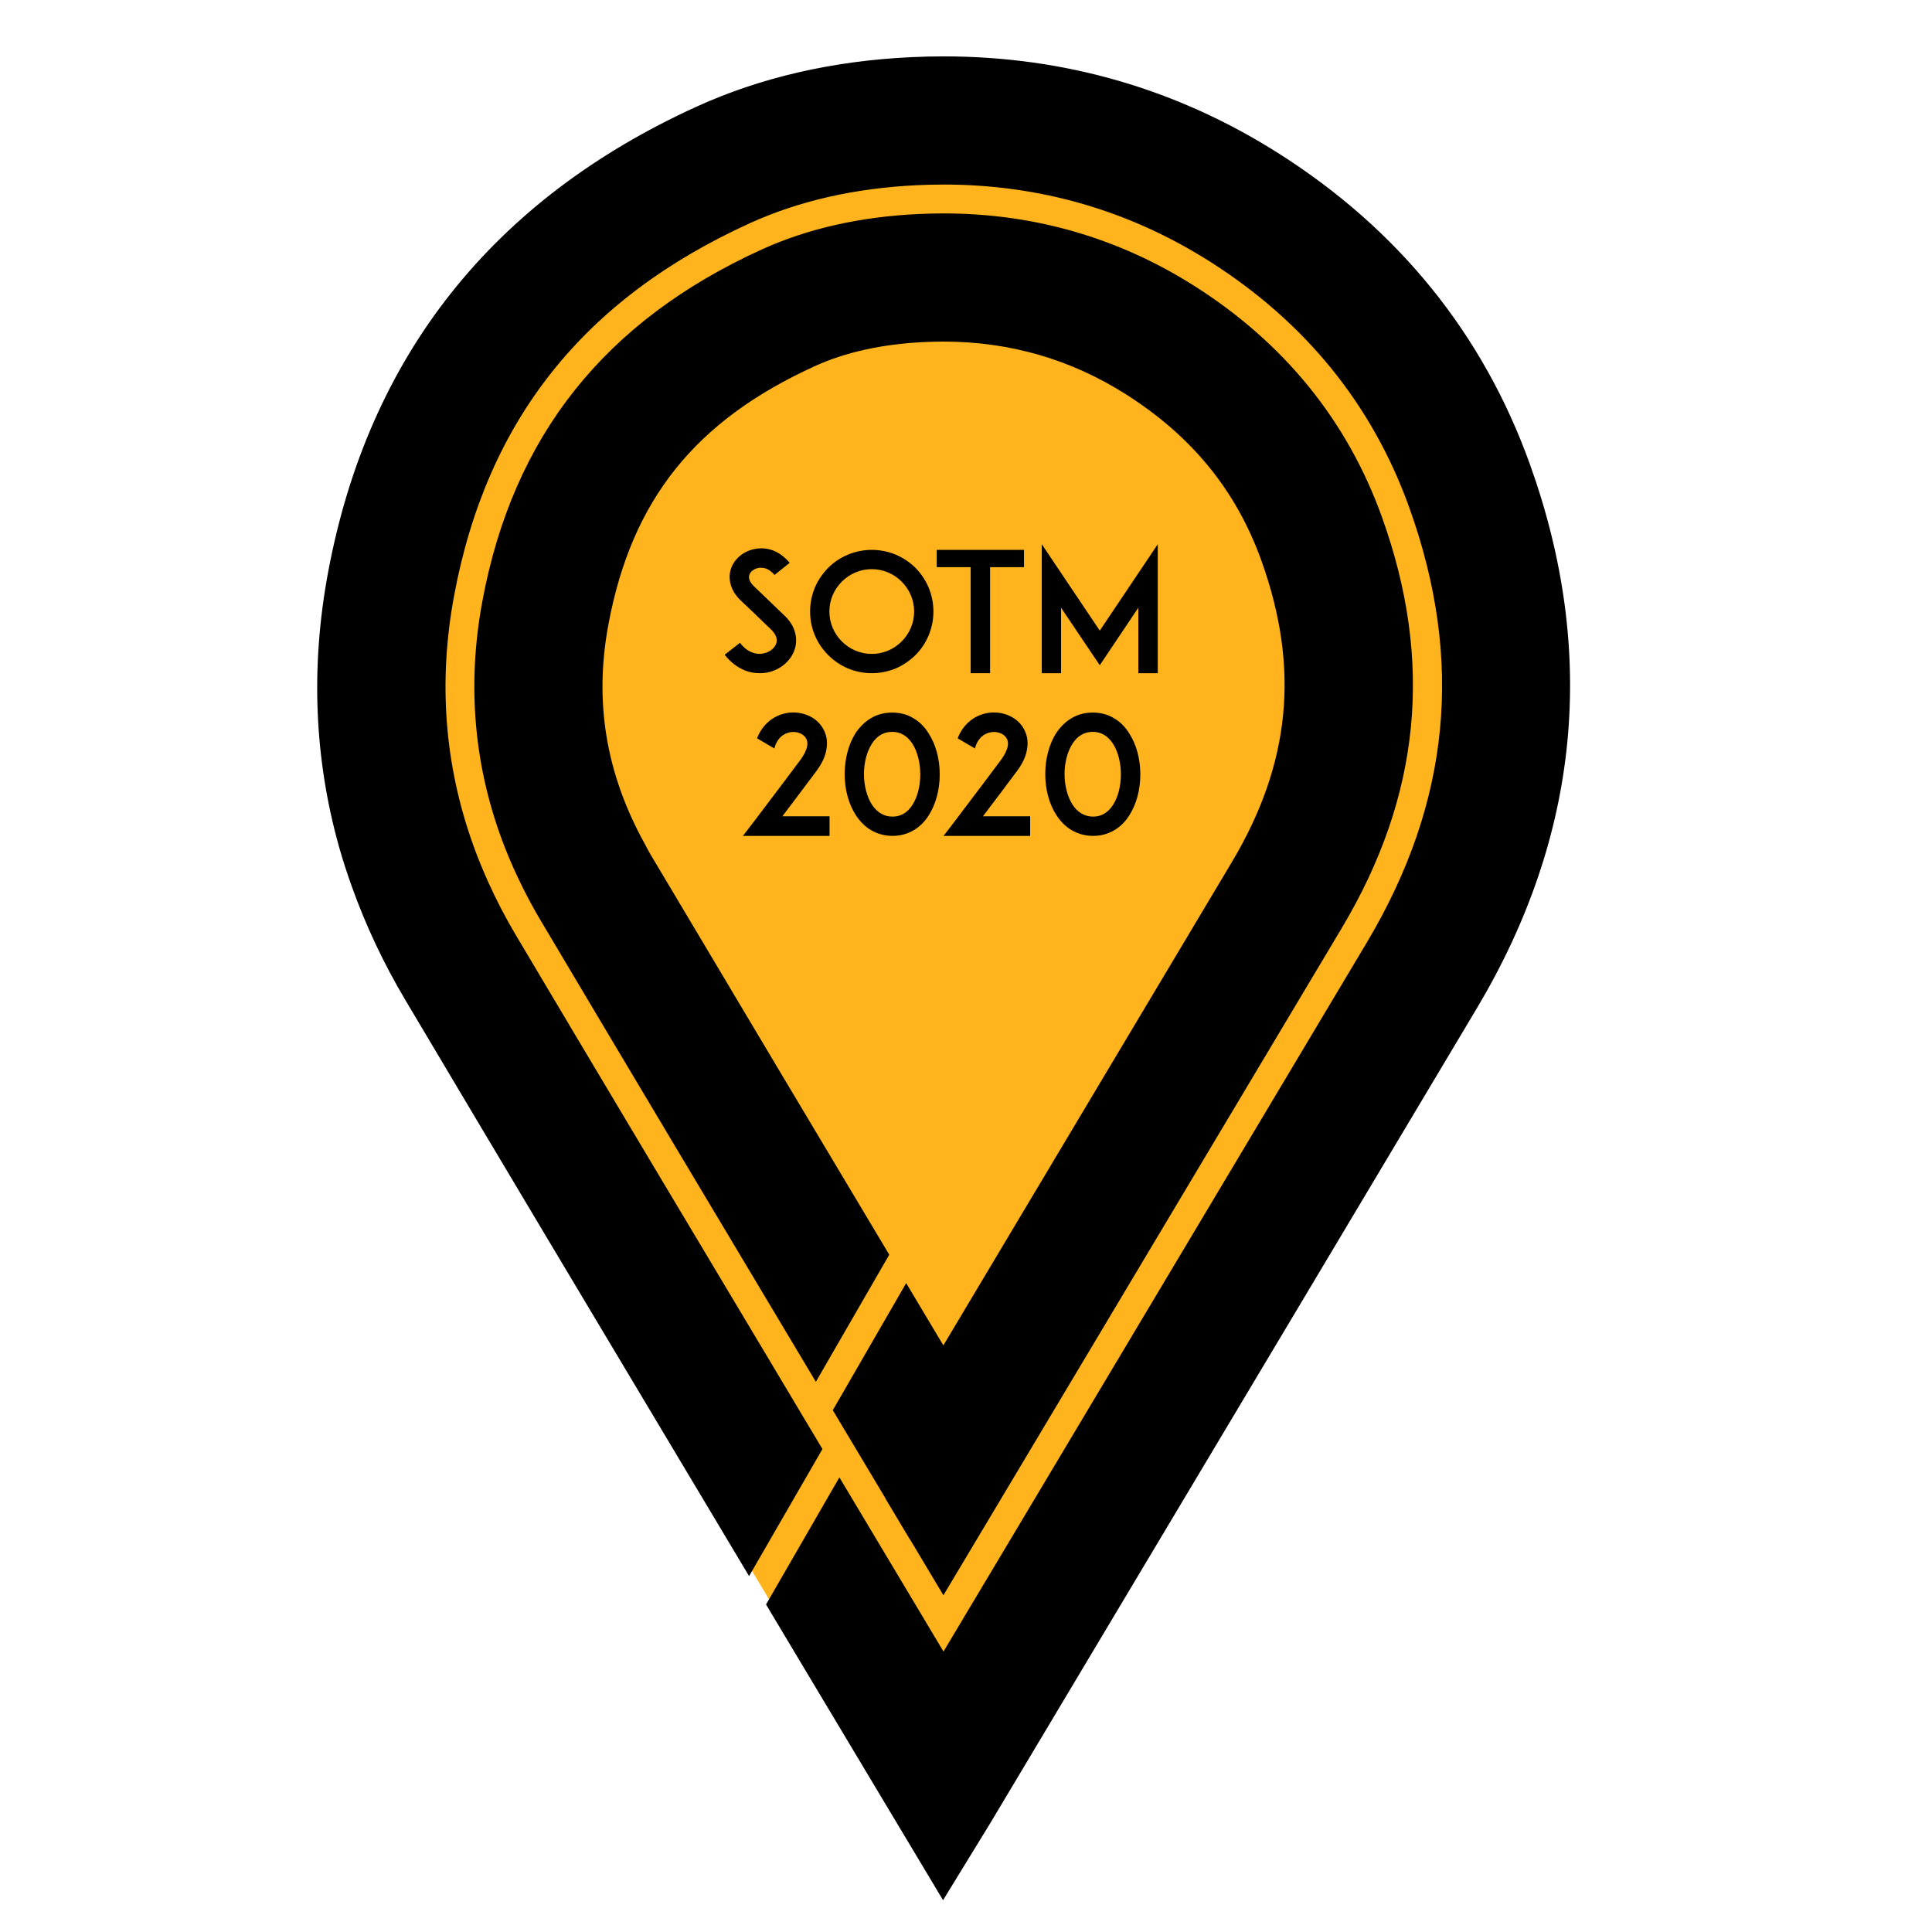
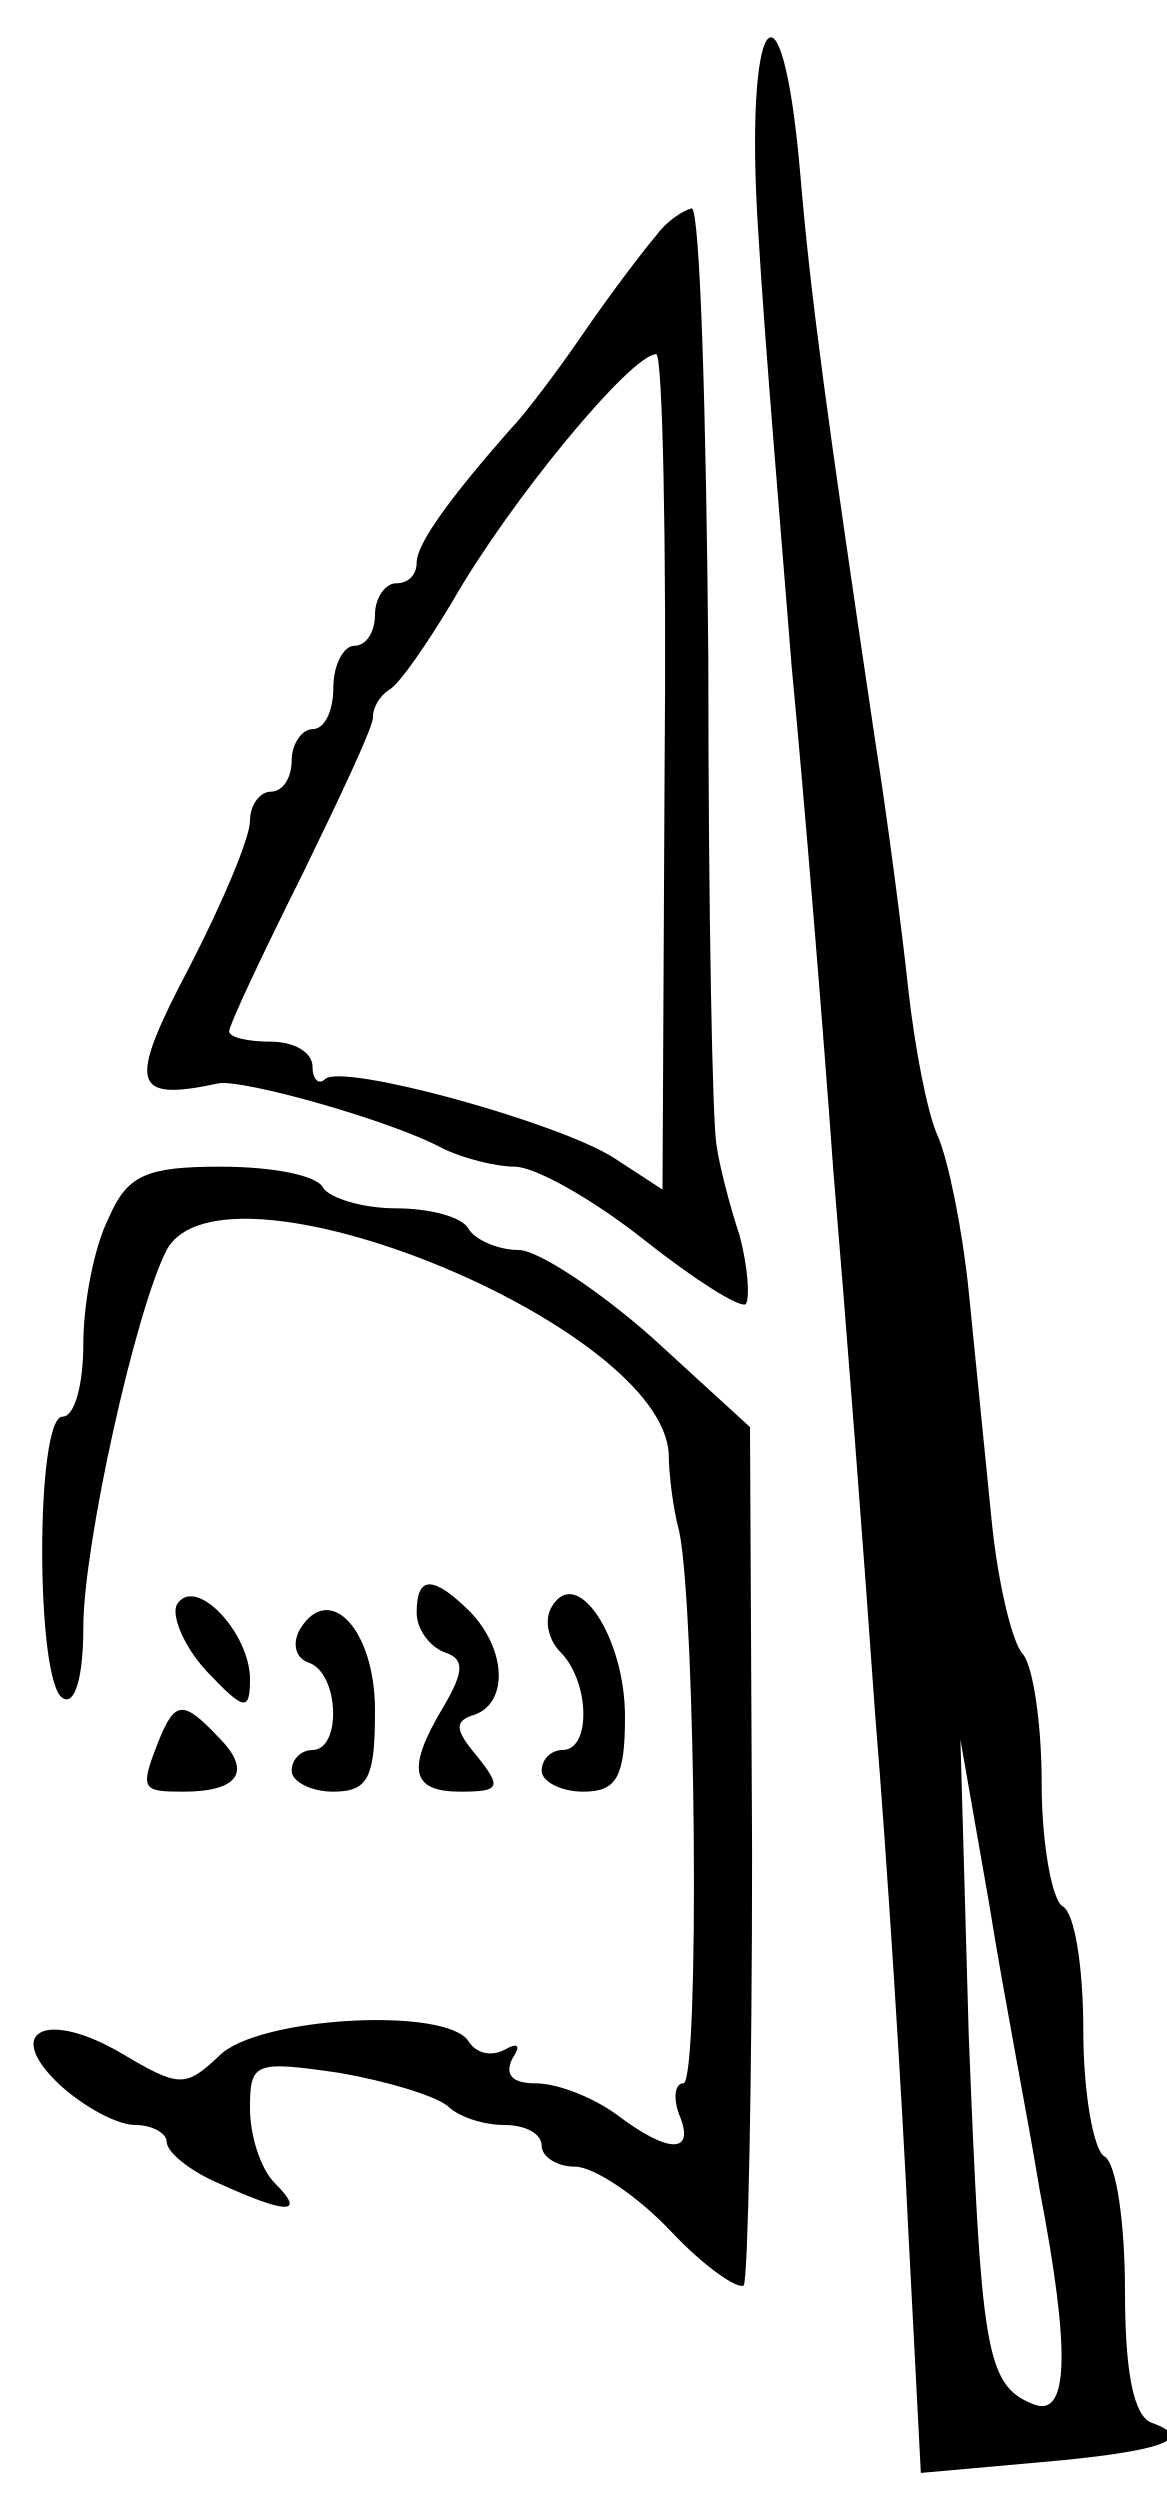
- <svg xmlns="http://www.w3.org/2000/svg" viewBox="0 0 186 186" height="186" width="186" xml:space="preserve" id="svg815" version="1.1">
-   <defs id="defs819">
-     <clipPath id="clipPath833" clipPathUnits="userSpaceOnUse">
-       <path id="path831" d="M 0,288 H 560.001 V 0 H 0 Z" />
-     </clipPath>
-   </defs>
-   <g transform="matrix(1.333333,0,0,-1.333333,-217.0873,299.9846)" id="g823">
-     <g transform="translate(280.7773,190.2964)" id="g851-3" style="fill:#ffb31c;fill-opacity:1">
-       <path style="fill:#ffb31c;fill-opacity:1;fill-rule:nonzero;stroke:none;stroke-width:1.333" d="m -76.033,-0.156 c -1.025,0 -2.058,0.023 -3.096,0.072 -7.477,0.349 -14.36,1.934 -20.459,4.707 -19.527,8.883 -31.378,23.847 -35.225,44.479 -1.681,9.025 -1.32,17.809 1.059,26.256 0.357,1.268 0.773,2.527 1.221,3.779 1.313,3.668 3,7.27 5.094,10.793 9.183,15.464 18.413,30.901 27.643,46.34 0.93,1.561 -0.933,-1.56 0,0 l 7.236,12.109 v 0 l 3.285,5.496 c 2.417,4.048 4.841,8.092 7.311,12.213 l 5.871,9.799 c 1.387,-2.266 2.778,-4.53 4.166,-6.795 l 13.195,-22.094 c 11.201,-18.755 22.405,-37.509 33.596,-56.271 9.824,-16.472 11.528,-33.951 5.064,-51.951 C -24.53,26.363 -32.597,16.383 -44.045,9.113 -53.734,2.963 -64.497,-0.156 -76.033,-0.156 Z" transform="matrix(0.75,0,0,-0.75,7.205807,30.12808)" id="path853-6" />
-     </g>
-     <g transform="translate(228.6748,114.1885)" id="g835">
-       <path id="path837" style="fill:none;stroke:#000000;stroke-width:0.626;stroke-linecap:butt;stroke-linejoin:miter;stroke-miterlimit:10;stroke-dasharray:none;stroke-opacity:1" d="M 0,0 C 1.551,0.053 3.043,0.104 4.458,0.153 L 5.925,2.608 C 3.413,2.48 0.976,2.377 -1.373,2.298 Z" />
-     </g>
-     <g transform="translate(272.9287,191.3433)" id="g851">
-       <path id="path853" style="fill:#000000;fill-opacity:1;fill-rule:nonzero;stroke:none" d="m 0,0 c -3.343,9.309 -9.393,16.794 -17.979,22.246 -7.267,4.613 -15.339,6.953 -23.991,6.953 -0.769,0 -1.545,-0.018 -2.323,-0.055 -5.608,-0.262 -10.77,-1.449 -15.344,-3.529 -14.645,-6.662 -23.533,-17.886 -26.418,-33.36 -1.261,-6.769 -0.99,-13.357 0.794,-19.692 0.268,-0.951 0.579,-1.895 0.915,-2.834 0.985,-2.751 2.251,-5.453 3.821,-8.095 6.887,-11.598 13.809,-23.176 20.731,-34.755 l 0.433,-0.724 1.665,-2.786 1.665,-2.786 4.868,8.431 c -0.886,1.483 -1.465,2.451 -1.465,2.451 -0.067,0.113 -0.133,0.224 -0.2,0.335 -0.555,0.93 -1.108,1.86 -1.663,2.789 -6.251,10.456 -12.502,20.912 -18.723,31.387 -0.734,1.236 -1.38,2.488 -1.955,3.753 -0.428,0.937 -0.811,1.882 -1.151,2.834 -2.072,5.802 -2.541,11.874 -1.375,18.134 2.379,12.765 9.438,21.655 21.578,27.177 3.585,1.63 7.697,2.564 12.22,2.775 0.647,0.031 1.29,0.046 1.927,0.046 7.012,0 13.55,-1.894 19.432,-5.628 6.955,-4.416 11.845,-10.452 14.534,-17.941 4.003,-11.146 2.989,-21.526 -3.099,-31.733 -8.393,-14.069 -16.793,-28.135 -25.193,-42.2 l -5.692,-9.528 c -0.547,0.915 -4.572,7.649 -7.511,12.565 l -4.867,-8.433 2.464,-4.121 c 1.813,-3.036 3.631,-6.069 5.483,-9.16 l 4.403,-7.35 2.445,3.99 c 0,0 0.562,0.91 0.679,1.107 l 9.897,16.57 c 8.401,14.066 16.803,28.132 25.196,42.204 C 3.569,-26.609 4.848,-13.5 0,0" />
-     </g>
-     <g transform="translate(272.9287,191.3433)" id="g855">
-       <path id="path857" style="fill:none;stroke:#000000;stroke-width:0.75;stroke-linecap:butt;stroke-linejoin:miter;stroke-miterlimit:10;stroke-dasharray:none;stroke-opacity:1" d="m 0,0 c -3.343,9.309 -9.393,16.794 -17.979,22.246 -7.267,4.613 -15.339,6.953 -23.991,6.953 -0.769,0 -1.545,-0.018 -2.323,-0.055 -5.608,-0.262 -10.77,-1.449 -15.344,-3.529 -14.645,-6.662 -23.533,-17.886 -26.418,-33.36 -1.261,-6.769 -0.99,-13.357 0.794,-19.692 0.268,-0.951 0.579,-1.895 0.915,-2.834 0.985,-2.751 2.251,-5.453 3.821,-8.095 6.887,-11.598 13.809,-23.176 20.731,-34.755 l 0.433,-0.724 1.665,-2.786 1.665,-2.786 4.868,8.431 c -0.886,1.483 -1.465,2.451 -1.465,2.451 -0.067,0.113 -0.133,0.224 -0.2,0.335 -0.555,0.93 -1.108,1.86 -1.663,2.789 -6.251,10.456 -12.502,20.912 -18.723,31.387 -0.734,1.236 -1.38,2.488 -1.955,3.753 -0.428,0.937 -0.811,1.882 -1.151,2.834 -2.072,5.802 -2.541,11.874 -1.375,18.134 2.379,12.765 9.438,21.655 21.578,27.177 3.585,1.63 7.697,2.564 12.22,2.775 0.647,0.031 1.29,0.046 1.927,0.046 7.012,0 13.55,-1.894 19.432,-5.628 6.955,-4.416 11.845,-10.452 14.534,-17.941 4.003,-11.146 2.989,-21.526 -3.099,-31.733 -8.393,-14.069 -16.793,-28.135 -25.193,-42.2 l -5.692,-9.528 c -0.547,0.915 -4.572,7.649 -7.511,12.565 l -4.867,-8.433 2.464,-4.121 c 1.813,-3.036 3.631,-6.069 5.483,-9.16 l 4.403,-7.35 2.445,3.99 c 0,0 0.562,0.91 0.679,1.107 l 9.897,16.57 c 8.401,14.066 16.803,28.132 25.196,42.204 C 3.569,-26.609 4.848,-13.5 0,0 Z" />
-     </g>
-     <g transform="translate(230.9321,127.1133)" id="g859">
-       <path id="path861" style="fill:#000000;fill-opacity:1;fill-rule:nonzero;stroke:none" d="m 0,0 -1.155,1.932 c -0.51,0.851 -1.016,1.705 -1.525,2.556 l -4.869,-8.433 0.43,-0.72 7.122,-11.914 3.9,6.529 c 8.186,13.707 16.372,27.414 24.551,41.125 5.627,9.433 6.564,19.025 2.865,29.323 -2.47,6.881 -6.973,12.435 -13.384,16.506 -5.421,3.441 -11.449,5.186 -17.914,5.186 -0.592,0 -1.191,-0.014 -1.794,-0.042 -4.162,-0.194 -7.922,-1.044 -11.178,-2.524 -11.237,-5.112 -17.769,-13.327 -19.965,-25.116 -1.136,-6.091 -0.588,-11.993 1.614,-17.615 0.373,-0.953 0.795,-1.897 1.264,-2.834 0.387,-0.774 0.8,-1.543 1.253,-2.306 6.502,-10.95 13.037,-21.881 19.572,-32.811 l 4.87,8.434 c -5.313,8.89 -10.625,17.78 -15.916,26.683 -0.404,0.679 -0.811,1.356 -1.215,2.036 -0.157,0.265 -0.285,0.532 -0.432,0.798 -2.825,5.119 -3.708,10.38 -2.65,16.057 1.697,9.108 6.362,14.946 15.126,18.933 2.267,1.031 4.977,1.627 8.052,1.77 0.473,0.022 0.939,0.033 1.399,0.033 4.826,0 9.319,-1.299 13.356,-3.861 4.845,-3.077 8.096,-7.068 9.938,-12.201 C 26.14,49.661 25.451,42.642 21.15,35.432 14.104,23.619 7.052,11.809 0,0" />
-     </g>
-     <g transform="translate(230.9321,127.1133)" id="g863">
-       <path id="path865" style="fill:none;stroke:#000000;stroke-width:0.75;stroke-linecap:butt;stroke-linejoin:miter;stroke-miterlimit:10;stroke-dasharray:none;stroke-opacity:1" d="m 0,0 -1.155,1.932 c -0.51,0.851 -1.016,1.705 -1.525,2.556 l -4.869,-8.433 0.43,-0.72 7.122,-11.914 3.9,6.529 c 8.186,13.707 16.372,27.414 24.551,41.125 5.627,9.433 6.564,19.025 2.865,29.323 -2.47,6.881 -6.973,12.435 -13.384,16.506 -5.421,3.441 -11.449,5.186 -17.914,5.186 -0.592,0 -1.191,-0.014 -1.794,-0.042 -4.162,-0.194 -7.922,-1.044 -11.178,-2.524 -11.237,-5.112 -17.769,-13.327 -19.965,-25.116 -1.136,-6.091 -0.588,-11.993 1.614,-17.615 0.373,-0.953 0.795,-1.897 1.264,-2.834 0.387,-0.774 0.8,-1.543 1.253,-2.306 6.502,-10.95 13.037,-21.881 19.572,-32.811 l 4.87,8.434 c -5.313,8.89 -10.625,17.78 -15.916,26.683 -0.404,0.679 -0.811,1.356 -1.215,2.036 -0.157,0.265 -0.285,0.532 -0.432,0.798 -2.825,5.119 -3.708,10.38 -2.65,16.057 1.697,9.108 6.362,14.946 15.126,18.933 2.267,1.031 4.977,1.627 8.052,1.77 0.473,0.022 0.939,0.033 1.399,0.033 4.826,0 9.319,-1.299 13.356,-3.861 4.845,-3.077 8.096,-7.068 9.938,-12.201 C 26.14,49.661 25.451,42.642 21.15,35.432 14.104,23.619 7.052,11.809 0,0 Z" />
-     </g>
-     <g transform="translate(268.6597,288)" id="g871" />
-     <g id="text879" style="font-variant:normal;font-weight:normal;font-stretch:normal;font-size:12px;font-family:ADAM;-inkscape-font-specification:ADAM;writing-mode:lr-tb;fill:#000000;fill-opacity:1;fill-rule:nonzero;stroke:none" transform="matrix(1,0,0,-1,214.5649,176.3809)" aria-label="SOTM 2020">
-       <path id="path1555" style="font-style:normal;font-variant:normal;font-weight:normal;font-stretch:normal;font-family:'ADAM.CG PRO';-inkscape-font-specification:'ADAM.CG PRO'" d="M 5.628,-3.036 C 5.496,-3.456 5.232,-3.852 4.848,-4.2 4.656,-4.38 4.392,-4.632 4.176,-4.848 L 2.688,-6.276 C 2.316,-6.636 2.304,-6.912 2.352,-7.08 2.424,-7.332 2.688,-7.536 3,-7.596 3.252,-7.644 3.72,-7.644 4.176,-7.092 L 5.268,-7.968 C 4.92,-8.388 4.512,-8.688 4.056,-8.868 3.624,-9.024 3.168,-9.06 2.736,-8.964 2.34,-8.892 1.968,-8.712 1.668,-8.46 c -0.324,0.276 -0.552,0.612 -0.66,0.996 -0.108,0.36 -0.096,0.756 0.024,1.128 0.12,0.384 0.348,0.744 0.684,1.068 l 1.092,1.032 c 0.048,0.048 0.696,0.684 1.092,1.056 0.252,0.24 0.528,0.6 0.408,1.008 -0.108,0.36 -0.48,0.66 -0.936,0.744 C 3.108,-1.368 2.82,-1.392 2.556,-1.5 2.232,-1.62 1.932,-1.86 1.68,-2.196 l -1.104,0.864 c 0.42,0.54 0.912,0.912 1.476,1.14 C 2.388,-0.06 2.748,0 3.108,0 3.288,0 3.468,-0.012 3.648,-0.048 4.62,-0.24 5.4,-0.924 5.652,-1.788 5.772,-2.196 5.76,-2.628 5.628,-3.036 Z" />
-       <path id="path1557" style="font-style:normal;font-variant:normal;font-weight:normal;font-stretch:normal;font-family:'ADAM.CG PRO';-inkscape-font-specification:'ADAM.CG PRO'" d="m 11.196,0 c 0.6,0 1.188,-0.12 1.74,-0.348 0.528,-0.228 0.996,-0.552 1.416,-0.96 0.408,-0.408 0.72,-0.876 0.948,-1.416 0.228,-0.54 0.348,-1.128 0.348,-1.728 0,-0.6 -0.12,-1.188 -0.348,-1.74 -0.228,-0.528 -0.54,-0.996 -0.948,-1.416 -0.42,-0.408 -0.888,-0.72 -1.416,-0.948 -0.552,-0.228 -1.14,-0.348 -1.74,-0.348 -0.6,0 -1.188,0.12 -1.728,0.348 -0.54,0.228 -1.008,0.54 -1.416,0.948 -0.408,0.42 -0.732,0.888 -0.96,1.416 -0.228,0.552 -0.348,1.14 -0.348,1.74 0,0.6 0.12,1.188 0.348,1.728 0.228,0.54 0.552,1.008 0.96,1.416 0.408,0.408 0.876,0.732 1.416,0.96 C 10.008,-0.12 10.596,0 11.196,0 Z m 0,-7.512 c 0.816,0 1.584,0.324 2.16,0.9 0.576,0.576 0.9,1.344 0.9,2.16 0,0.816 -0.324,1.584 -0.9,2.16 -0.576,0.576 -1.344,0.9 -2.16,0.9 -0.816,0 -1.584,-0.324 -2.16,-0.9 -0.576,-0.576 -0.9,-1.344 -0.9,-2.16 0,-0.816 0.324,-1.584 0.9,-2.16 0.576,-0.576 1.344,-0.9 2.16,-0.9 z" />
-       <path id="path1559" style="font-style:normal;font-variant:normal;font-weight:normal;font-stretch:normal;font-family:'ADAM.CG PRO';-inkscape-font-specification:'ADAM.CG PRO'" d="m 22.188,-8.904 h -6.3 v 1.248 h 2.448 V 0 h 1.404 v -7.656 h 2.448 z" />
-       <path id="path1561" style="font-style:normal;font-variant:normal;font-weight:normal;font-stretch:normal;font-family:'ADAM.CG PRO';-inkscape-font-specification:'ADAM.CG PRO'" d="m 31.848,0 v -9.312 l -4.188,6.24 -4.188,-6.24 V 0 h 1.392 v -4.728 l 2.796,4.152 2.784,-4.152 V 0 Z" />
-       <path id="path1563" style="font-style:normal;font-variant:normal;font-weight:normal;font-stretch:normal;font-family:'ADAM.CG PRO';-inkscape-font-specification:'ADAM.CG PRO'" d="M 4.74,10.332 C 5.82,8.916 6.432,8.088 7.188,7.08 c 0.42,-0.552 0.672,-1.116 0.744,-1.644 0.084,-0.54 -0.012,-1.044 -0.276,-1.476 -0.48,-0.816 -1.512,-1.248 -2.544,-1.092 -0.54,0.084 -1.032,0.324 -1.428,0.684 -0.336,0.312 -0.6,0.696 -0.768,1.152 l 1.248,0.732 c 0.084,-0.348 0.252,-0.636 0.468,-0.84 0.192,-0.18 0.432,-0.288 0.696,-0.336 0.468,-0.072 0.924,0.108 1.116,0.432 0.096,0.144 0.12,0.324 0.096,0.54 -0.048,0.288 -0.216,0.648 -0.48,1.008 -0.924,1.236 -1.656,2.208 -3.3,4.38 l -0.864,1.128 h 6.252 v -1.416 z" />
-       <path id="path1565" style="font-style:normal;font-variant:normal;font-weight:normal;font-stretch:normal;font-family:'ADAM.CG PRO';-inkscape-font-specification:'ADAM.CG PRO'" d="m 12.696,11.748 c 0.564,0 1.08,-0.144 1.548,-0.42 0.42,-0.252 0.78,-0.612 1.068,-1.068 0.504,-0.792 0.792,-1.836 0.792,-2.952 0,-1.116 -0.288,-2.172 -0.804,-2.964 -0.288,-0.468 -0.648,-0.828 -1.08,-1.08 -0.456,-0.288 -0.984,-0.42 -1.548,-0.42 -0.564,0 -1.092,0.132 -1.56,0.42 -0.42,0.252 -0.78,0.612 -1.08,1.056 -0.504,0.792 -0.792,1.848 -0.792,2.964 0,1.116 0.288,2.172 0.804,2.964 0.3,0.456 0.66,0.828 1.092,1.08 0.468,0.276 0.996,0.42 1.56,0.42 z M 12.672,4.236 c 0.6,0 1.092,0.288 1.464,0.864 0.36,0.564 0.564,1.368 0.564,2.208 0,0.84 -0.204,1.644 -0.564,2.196 C 13.776,10.068 13.296,10.356 12.696,10.356 c -0.612,0 -1.116,-0.3 -1.488,-0.864 -0.36,-0.564 -0.576,-1.368 -0.576,-2.208 0,-0.84 0.216,-1.644 0.576,-2.196 0.36,-0.564 0.852,-0.852 1.464,-0.852 z" />
-       <path id="path1567" style="font-style:normal;font-variant:normal;font-weight:normal;font-stretch:normal;font-family:'ADAM.CG PRO';-inkscape-font-specification:'ADAM.CG PRO'" d="m 19.224,10.332 c 1.08,-1.416 1.692,-2.244 2.448,-3.252 0.42,-0.552 0.672,-1.116 0.744,-1.644 0.084,-0.54 -0.012,-1.044 -0.276,-1.476 -0.48,-0.816 -1.512,-1.248 -2.544,-1.092 -0.54,0.084 -1.032,0.324 -1.428,0.684 -0.336,0.312 -0.6,0.696 -0.768,1.152 l 1.248,0.732 c 0.084,-0.348 0.252,-0.636 0.468,-0.84 0.192,-0.18 0.432,-0.288 0.696,-0.336 0.468,-0.072 0.924,0.108 1.116,0.432 0.096,0.144 0.12,0.324 0.096,0.54 -0.048,0.288 -0.216,0.648 -0.48,1.008 -0.924,1.236 -1.656,2.208 -3.3,4.38 l -0.864,1.128 h 6.252 v -1.416 z" />
-       <path id="path1569" style="font-style:normal;font-variant:normal;font-weight:normal;font-stretch:normal;font-family:'ADAM.CG PRO';-inkscape-font-specification:'ADAM.CG PRO'" d="m 27.18,11.748 c 0.564,0 1.08,-0.144 1.548,-0.42 0.42,-0.252 0.78,-0.612 1.068,-1.068 0.504,-0.792 0.792,-1.836 0.792,-2.952 0,-1.116 -0.288,-2.172 -0.804,-2.964 -0.288,-0.468 -0.648,-0.828 -1.08,-1.08 -0.456,-0.288 -0.984,-0.42 -1.548,-0.42 -0.564,0 -1.092,0.132 -1.56,0.42 -0.42,0.252 -0.78,0.612 -1.08,1.056 -0.504,0.792 -0.792,1.848 -0.792,2.964 0,1.116 0.288,2.172 0.804,2.964 0.3,0.456 0.66,0.828 1.092,1.08 0.468,0.276 0.996,0.42 1.56,0.42 z m -0.024,-7.512 c 0.6,0 1.092,0.288 1.464,0.864 0.36,0.564 0.564,1.368 0.564,2.208 0,0.84 -0.204,1.644 -0.564,2.196 -0.36,0.564 -0.84,0.852 -1.44,0.852 -0.612,0 -1.116,-0.3 -1.488,-0.864 -0.36,-0.564 -0.576,-1.368 -0.576,-2.208 0,-0.84 0.216,-1.644 0.576,-2.196 0.36,-0.564 0.852,-0.852 1.464,-0.852 z" />
-     </g>
+ <svg xmlns="http://www.w3.org/2000/svg" version="1.0" width="56pt" height="120pt" viewBox="0 0 56 120" preserveAspectRatio="xMidYMid meet">
+   <g transform="translate(0,120) scale(0.1,-0.1)" fill="#000000" stroke="none">
+     <path d="M364 1088 c3 -51 11 -145 16 -208 6 -63 15 -172 20 -242 6 -71 15 -188 20 -260 6 -73 13 -185 16 -249 l6 -116 56 5 c58 5 77 11 55 19 -9 3 -13 25 -13 63 0 32 -4 62 -10 65 -5 3 -10 30 -10 60 0 30 -4 57 -10 60 -5 3 -10 30 -10 59 0 28 -4 56 -9 62 -5 5 -12 34 -15 64 -3 30 -8 80 -11 110 -3 30 -10 64 -15 75 -5 11 -11 43 -14 70 -3 28 -10 82 -16 120 -23 155 -31 213 -36 273 -9 102 -27 75 -20 -30z m135 -939 c15 -78 14 -110 -3 -103 -23 9 -25 26 -31 177 l-4 142 14 -80 c7 -44 19 -105 24 -136z" />
+     <path d="M315 1087 c-6 -7 -22 -28 -35 -47 -13 -19 -29 -40 -35 -46 -29 -33 -45 -55 -45 -64 0 -6 -4 -10 -10 -10 -5 0 -10 -7 -10 -15 0 -8 -4 -15 -10 -15 -5 0 -10 -9 -10 -20 0 -11 -4 -20 -10 -20 -5 0 -10 -7 -10 -15 0 -8 -4 -15 -10 -15 -5 0 -10 -6 -10 -14 0 -8 -13 -39 -29 -70 -30 -57 -28 -65 14 -56 12 2 83 -18 107 -31 10 -5 26 -9 35 -9 10 0 38 -16 62 -35 24 -19 46 -33 49 -31 2 3 1 18 -3 33 -5 15 -10 35 -11 43 -2 8 -4 113 -4 233 -1 119 -4 217 -8 217 -4 -1 -12 -6 -17 -13z m4 -257 l-1 -201 -23 15 c-26 17 -131 46 -139 38 -3 -3 -6 0 -6 6 0 7 -9 12 -20 12 -11 0 -20 2 -20 5 0 3 16 37 35 75 19 39 35 73 34 76 0 4 3 10 8 13 5 3 18 22 30 42 28 49 86 119 98 119 3 0 5 -90 4 -200z" />
+     <path d="M52 615 c-7 -14 -12 -41 -12 -60 0 -19 -4 -35 -10 -35 -13 0 -13 -127 0 -135 6 -4 10 10 10 34 0 39 25 152 40 181 27 50 238 -36 241 -98 0 -9 2 -26 5 -37 8 -38 10 -265 2 -265 -4 0 -5 -7 -2 -15 8 -19 -5 -19 -30 0 -11 8 -28 15 -39 15 -11 0 -15 4 -11 12 4 6 3 8 -4 4 -6 -3 -13 -2 -17 4 -10 17 -102 12 -120 -7 -16 -15 -19 -15 -46 1 -37 22 -58 11 -30 -15 11 -10 27 -19 36 -19 8 0 15 -4 15 -8 0 -5 11 -14 25 -20 33 -15 42 -15 27 0 -7 7 -12 23 -12 36 0 22 2 23 43 17 23 -4 46 -11 52 -16 5 -5 17 -9 27 -9 10 0 18 -4 18 -10 0 -5 7 -10 16 -10 9 0 30 -14 46 -31 16 -17 32 -28 35 -26 2 3 4 97 4 209 l-1 203 -47 43 c-26 23 -55 42 -64 42 -10 0 -21 5 -24 10 -3 6 -19 10 -35 10 -16 0 -32 5 -35 10 -3 6 -25 10 -49 10 -36 0 -45 -4 -54 -25z" />
+     <path d="M85 430 c-3 -5 3 -20 14 -32 18 -19 21 -20 21 -4 0 22 -26 50 -35 36z" />
+     <path d="M200 426 c0 -8 6 -16 13 -19 10 -3 10 -9 0 -26 -18 -30 -16 -41 8 -41 19 0 20 2 8 17 -11 13 -11 17 -1 20 16 6 15 31 -2 49 -18 18 -26 18 -26 0z" />
+     <path d="M265 429 c-4 -6 -2 -16 4 -22 14 -14 15 -47 1 -47 -5 0 -10 -4 -10 -10 0 -5 9 -10 20 -10 16 0 20 7 20 36 0 38 -23 73 -35 53z" />
+     <path d="M144 418 c-4 -7 -2 -14 4 -16 15 -5 16 -42 2 -42 -5 0 -10 -4 -10 -10 0 -5 9 -10 20 -10 17 0 20 7 20 39 0 39 -22 62 -36 39z" />
+     <path d="M76 364 c-9 -23 -8 -24 12 -24 27 0 33 10 17 26 -17 18 -21 18 -29 -2z" />
  </g>
</svg>
